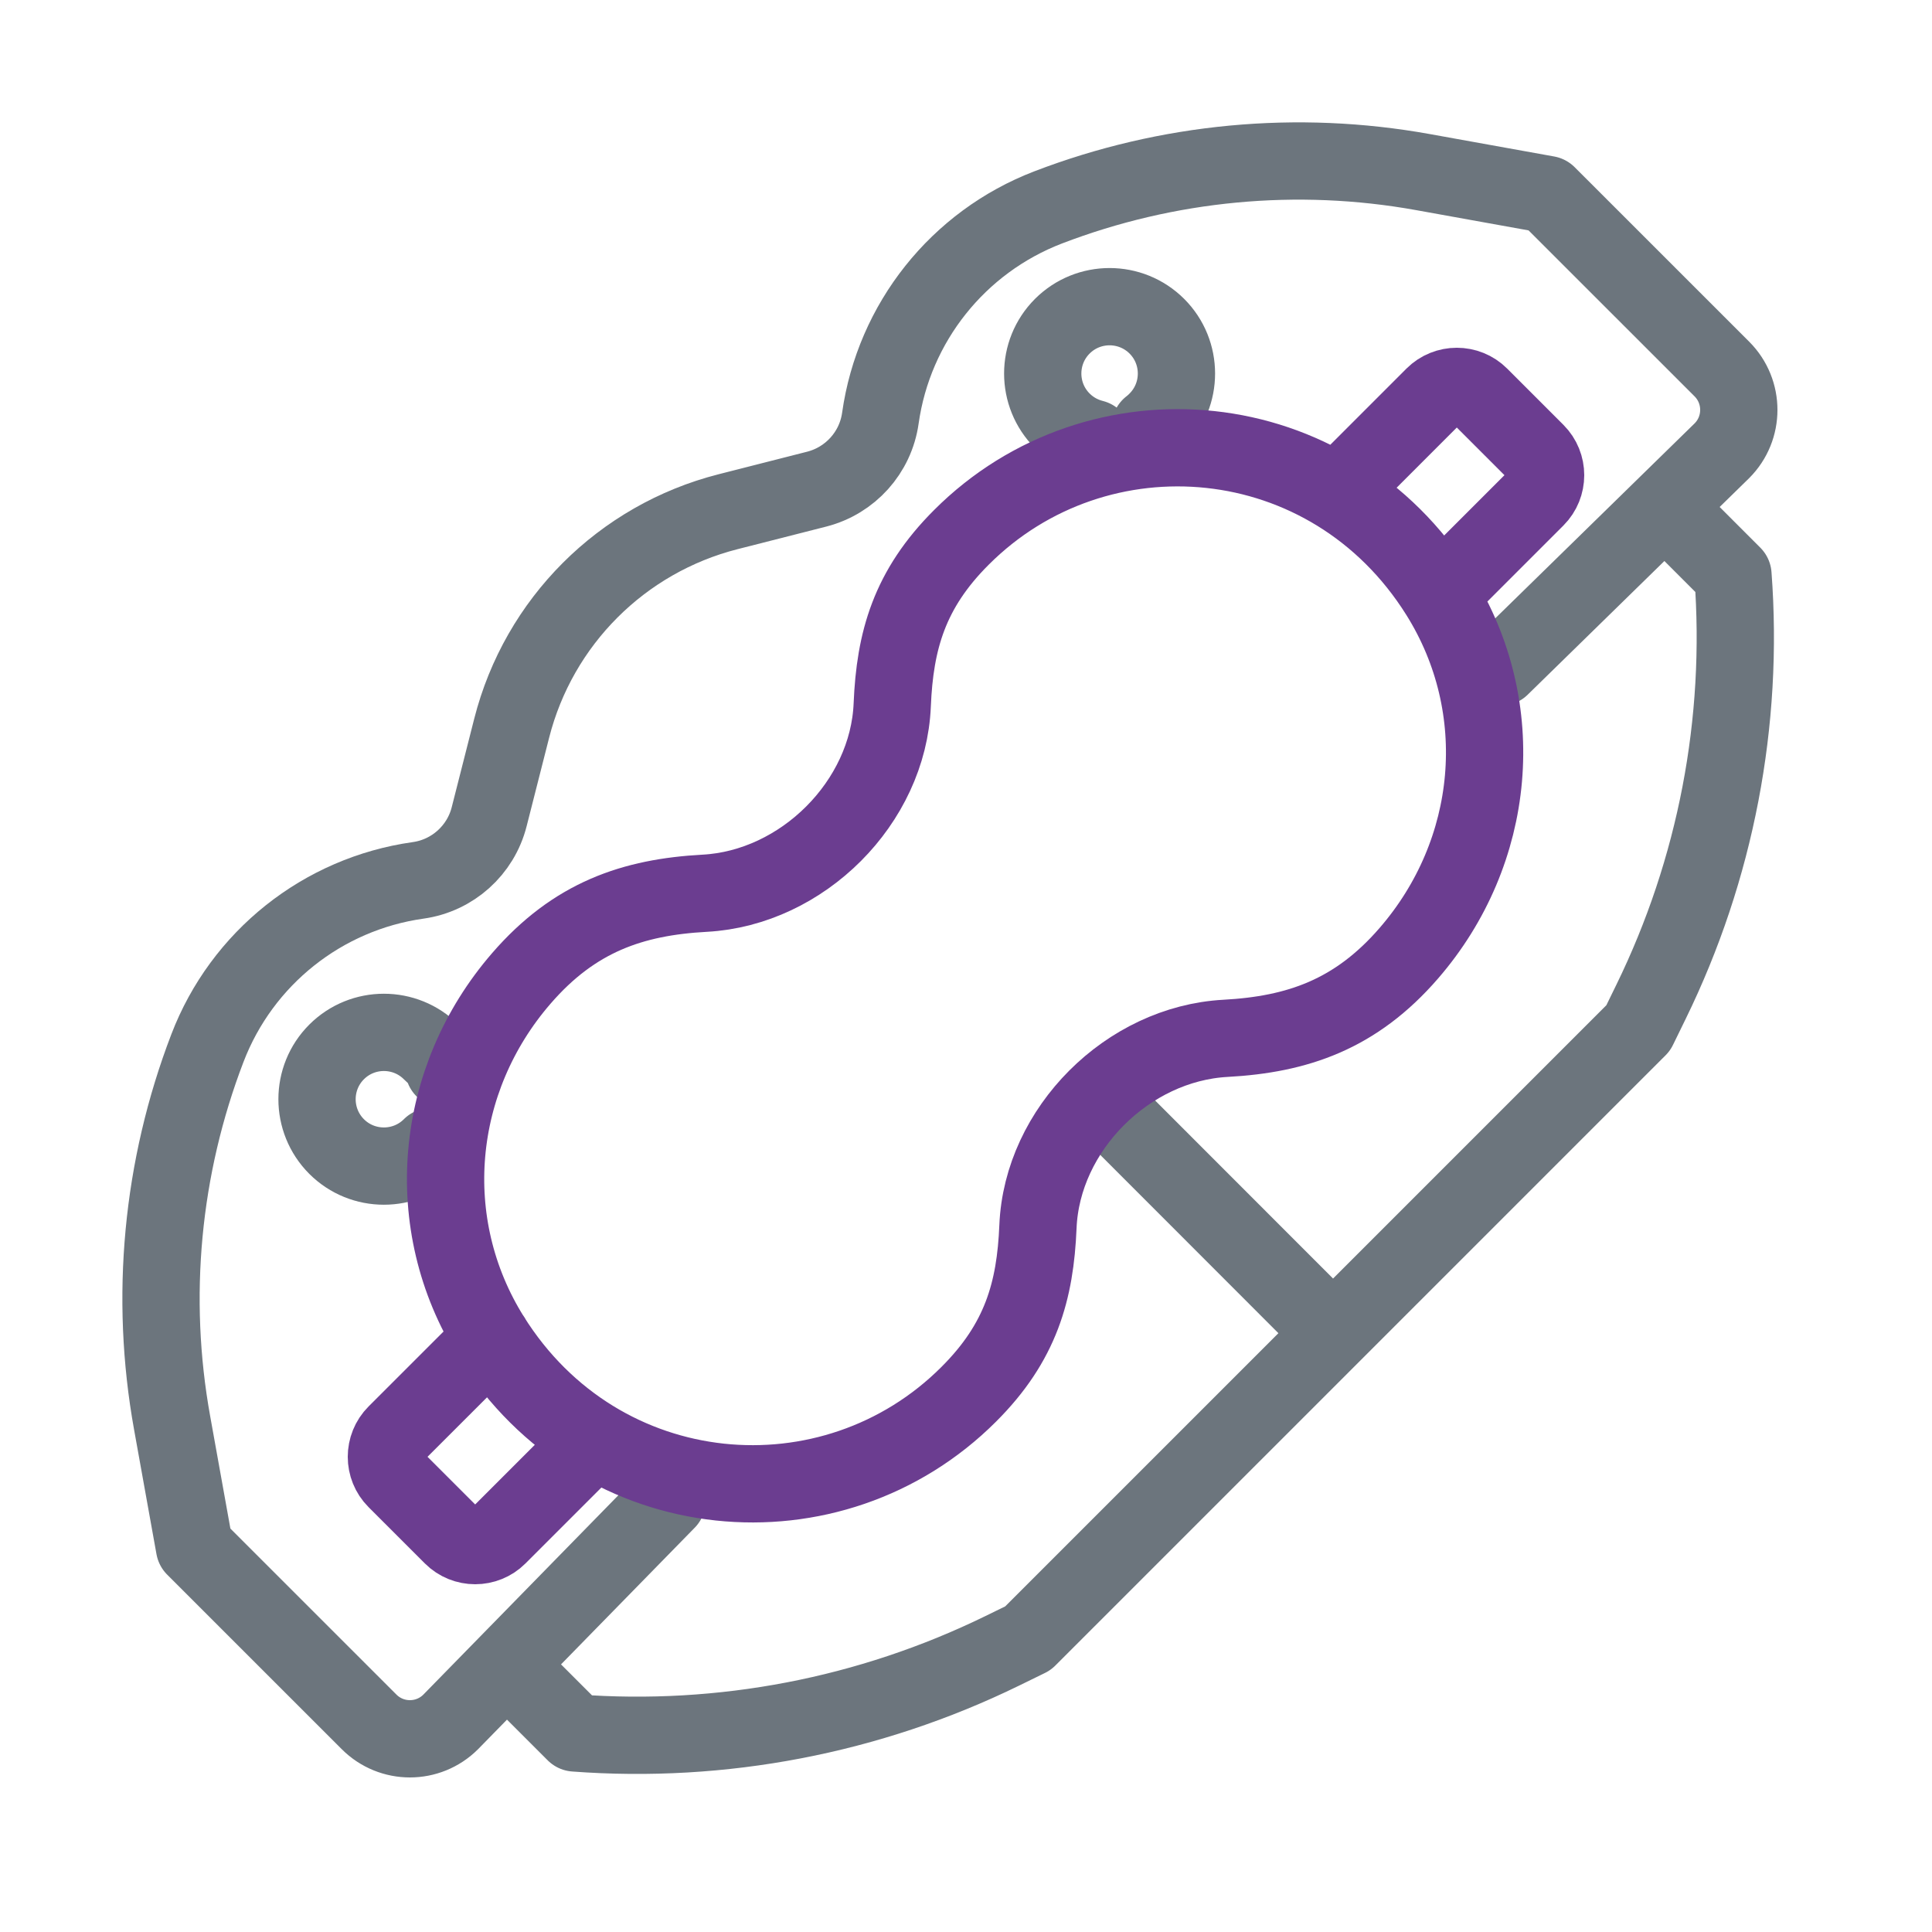
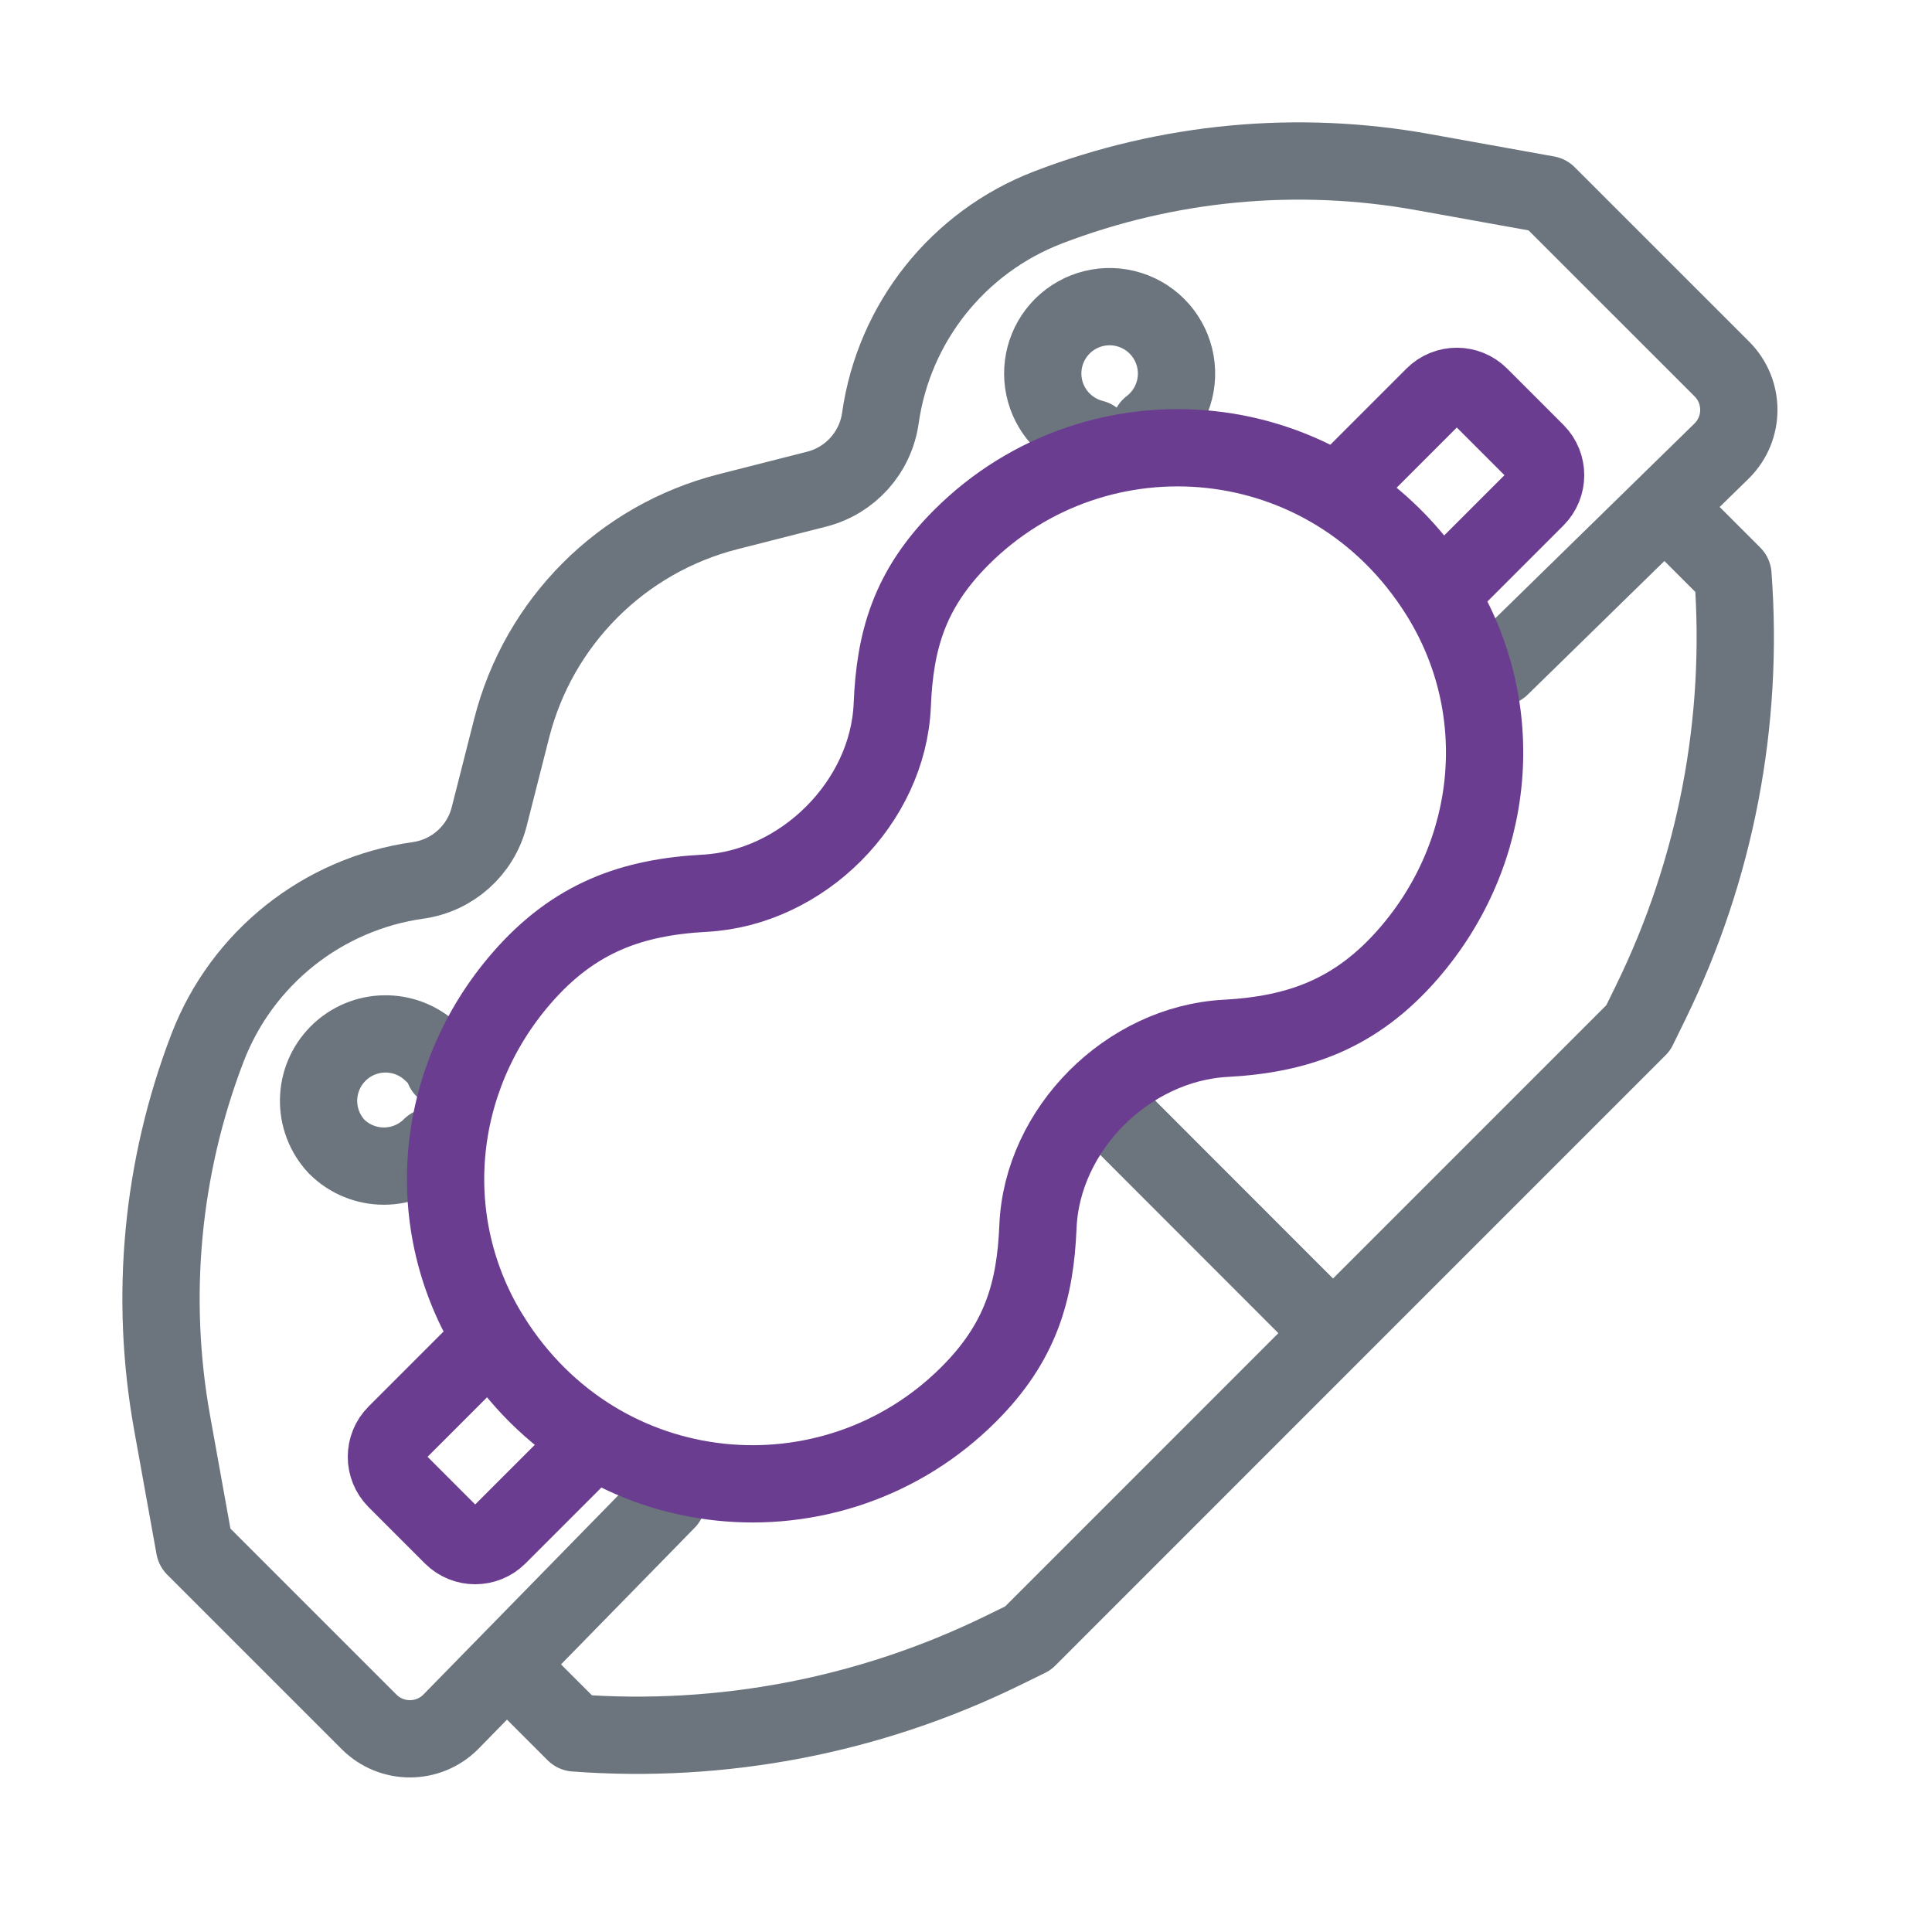
<svg xmlns="http://www.w3.org/2000/svg" width="50" height="50" viewBox="0 0 50 50" fill="none">
-   <path d="M11.159 29.672C10.484 30.347 9.386 30.347 8.711 29.672C8.036 28.996 8.036 27.899 8.711 27.224C9.386 26.549 10.484 26.549 11.159 27.224C11.39 27.455 11.413 27.372 11.486 27.665M29.767 11.045C29.829 10.997 29.884 10.949 29.94 10.891C30.615 10.216 30.615 9.118 29.94 8.443C29.264 7.768 28.167 7.768 27.492 8.443C26.817 9.118 26.817 10.216 27.492 10.891C27.723 11.122 28.002 11.272 28.296 11.346M38.837 17.264L44.563 11.665C45.146 11.082 45.146 10.135 44.563 9.551L40.045 5.034L36.827 4.454C33.569 3.867 30.215 4.183 27.125 5.368C24.795 6.263 23.133 8.351 22.784 10.821C22.659 11.713 22.006 12.436 21.136 12.659L18.843 13.243C16.091 13.944 13.944 16.09 13.243 18.843L12.66 21.136C12.44 22.006 11.713 22.659 10.821 22.784C8.348 23.132 6.26 24.795 5.368 27.125C4.183 30.215 3.867 33.572 4.455 36.827L5.034 40.045L9.552 44.562C10.135 45.146 11.082 45.146 11.665 44.562L17.265 38.837M13.129 43.098L14.88 44.849C18.685 45.135 22.501 44.401 25.929 42.728L26.604 42.398L34.501 34.501L42.398 26.604L42.728 25.928C44.405 22.497 45.135 18.685 44.849 14.88L43.099 13.129M34.497 34.501L28.821 28.821" stroke="#6C757D" stroke-width="2" stroke-linecap="round" stroke-linejoin="round" />
-   <path d="M12.727 34.626L10.246 37.106C9.918 37.435 9.918 37.97 10.246 38.298L11.702 39.754C12.03 40.082 12.565 40.082 12.893 39.754L15.382 37.265M37.265 15.382L39.754 12.893C40.082 12.565 40.082 12.03 39.754 11.702L38.298 10.246C37.97 9.918 37.435 9.918 37.106 10.246L34.626 12.727M23.091 18.242C23.16 16.581 23.532 15.252 24.883 13.905C28.404 10.384 34.42 10.875 37.244 15.385C39.082 18.321 38.728 22.052 36.46 24.67C35.088 26.255 33.578 26.771 31.715 26.872C29.187 27.01 26.966 29.22 26.862 31.747C26.793 33.409 26.421 34.738 25.07 36.085C21.549 39.605 15.533 39.114 12.709 34.604C10.871 31.668 11.225 27.938 13.493 25.32C14.865 23.734 16.375 23.218 18.238 23.117C20.766 22.98 22.987 20.77 23.091 18.242Z" stroke="#6B3D90" stroke-width="2" stroke-linecap="round" stroke-linejoin="round" />
+   <path d="M11.159 29.672a1.732 1.732 0 01-2.448 0 1.732 1.732 0 012.448-2.448c.231.231.254.148.327.441m18.281-16.62a1.732 1.732 0 10-2.275-2.602 1.732 1.732 0 00.804 2.903m10.54 5.918l5.727-5.599a1.495 1.495 0 000-2.114l-4.518-4.517-3.218-.58a18.114 18.114 0 00-9.702.914 6.873 6.873 0 00-4.341 5.453 2.218 2.218 0 01-1.648 1.838l-2.293.584a7.75 7.75 0 00-5.6 5.6l-.583 2.293a2.214 2.214 0 01-1.839 1.648 6.862 6.862 0 00-5.453 4.34 18.118 18.118 0 00-.913 9.703l.58 3.218 4.517 4.517c.583.584 1.53.584 2.113 0l5.6-5.725m-4.136 4.261l1.75 1.75a21.517 21.517 0 0011.05-2.12l.675-.33L34.5 34.5l7.897-7.897.33-.675a21.487 21.487 0 002.121-11.05l-1.75-1.75M34.496 34.5l-5.676-5.68" stroke="#6C757D" stroke-width="2" stroke-linecap="round" stroke-linejoin="round" />
+   <path d="M12.727 34.626l-2.48 2.48a.843.843 0 000 1.192l1.455 1.456a.843.843 0 001.191 0l2.489-2.489m21.883-21.883l2.489-2.489a.843.843 0 000-1.191l-1.456-1.456a.843.843 0 00-1.192 0l-2.48 2.481m-11.534 5.515c.068-1.662.44-2.99 1.79-4.337 3.522-3.521 9.538-3.03 12.362 1.48 1.838 2.936 1.484 6.667-.784 9.285-1.372 1.585-2.882 2.101-4.745 2.202-2.528.138-4.749 2.348-4.853 4.875-.069 1.662-.441 2.99-1.792 4.338-3.52 3.52-9.537 3.03-12.36-1.481-1.839-2.936-1.485-6.666.783-9.284 1.372-1.586 2.882-2.102 4.745-2.203 2.528-.137 4.749-2.348 4.854-4.875z" stroke="#6B3D90" stroke-width="2" stroke-linecap="round" stroke-linejoin="round" />
</svg>
